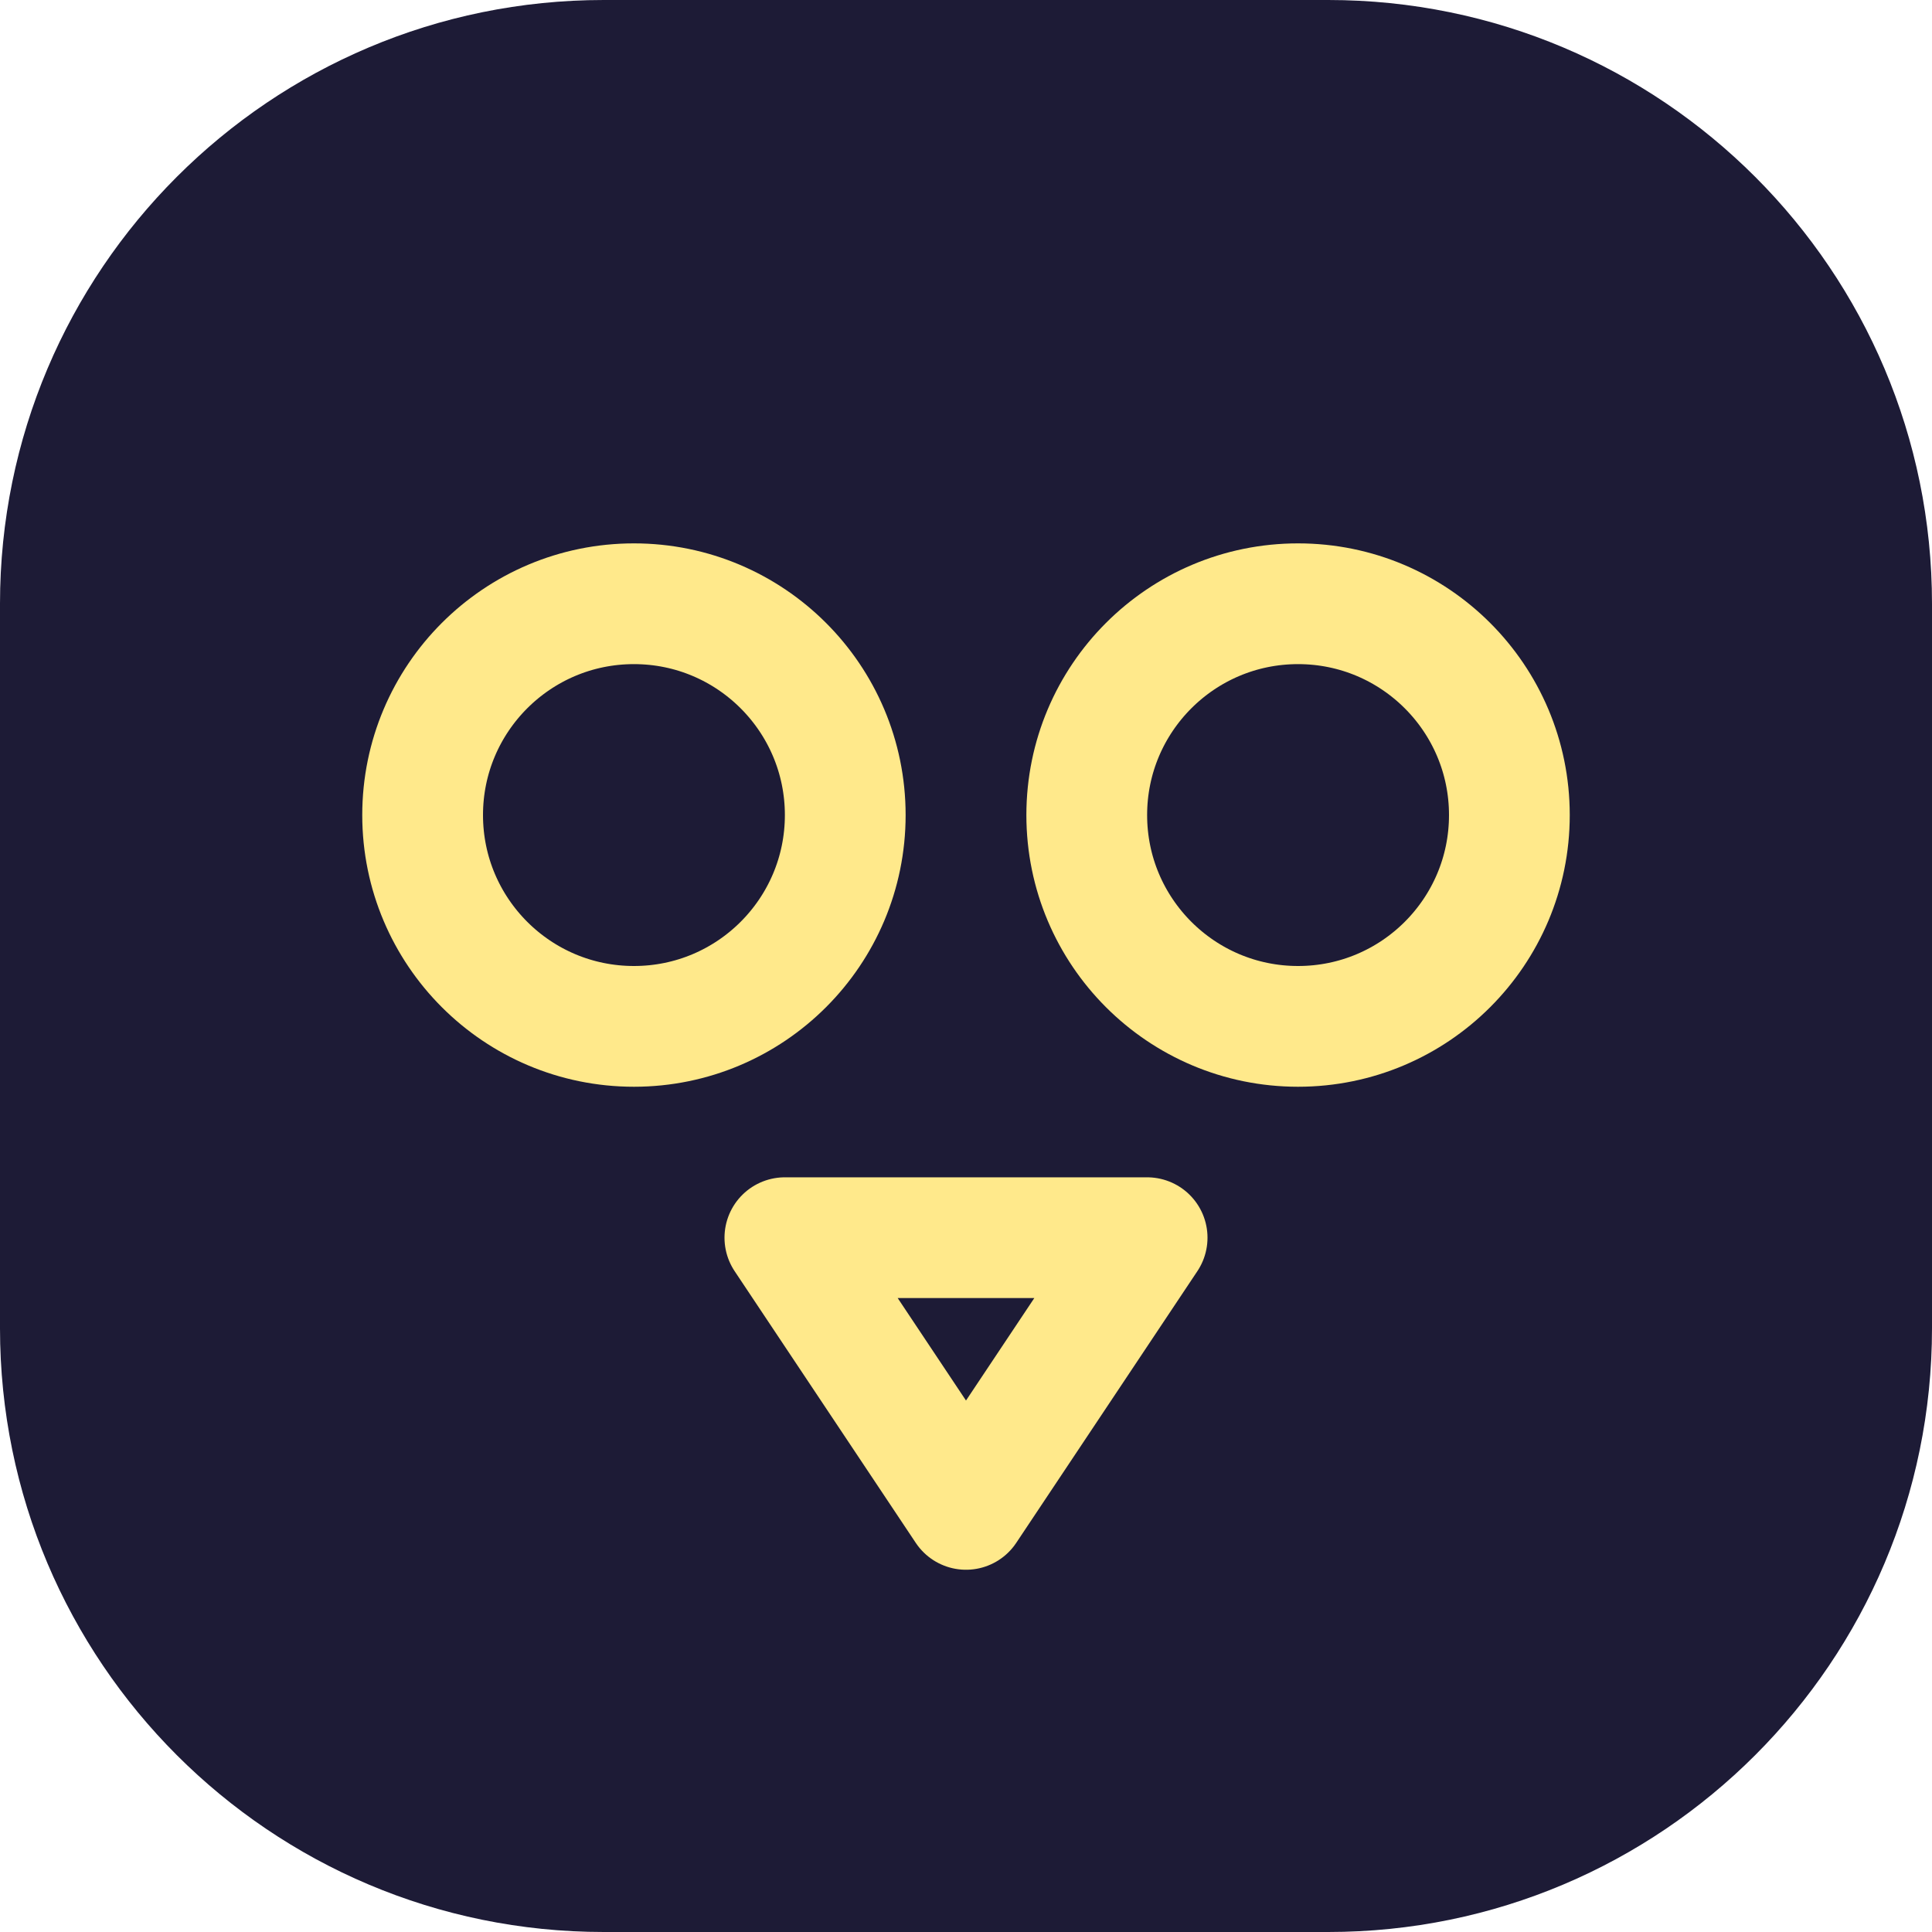
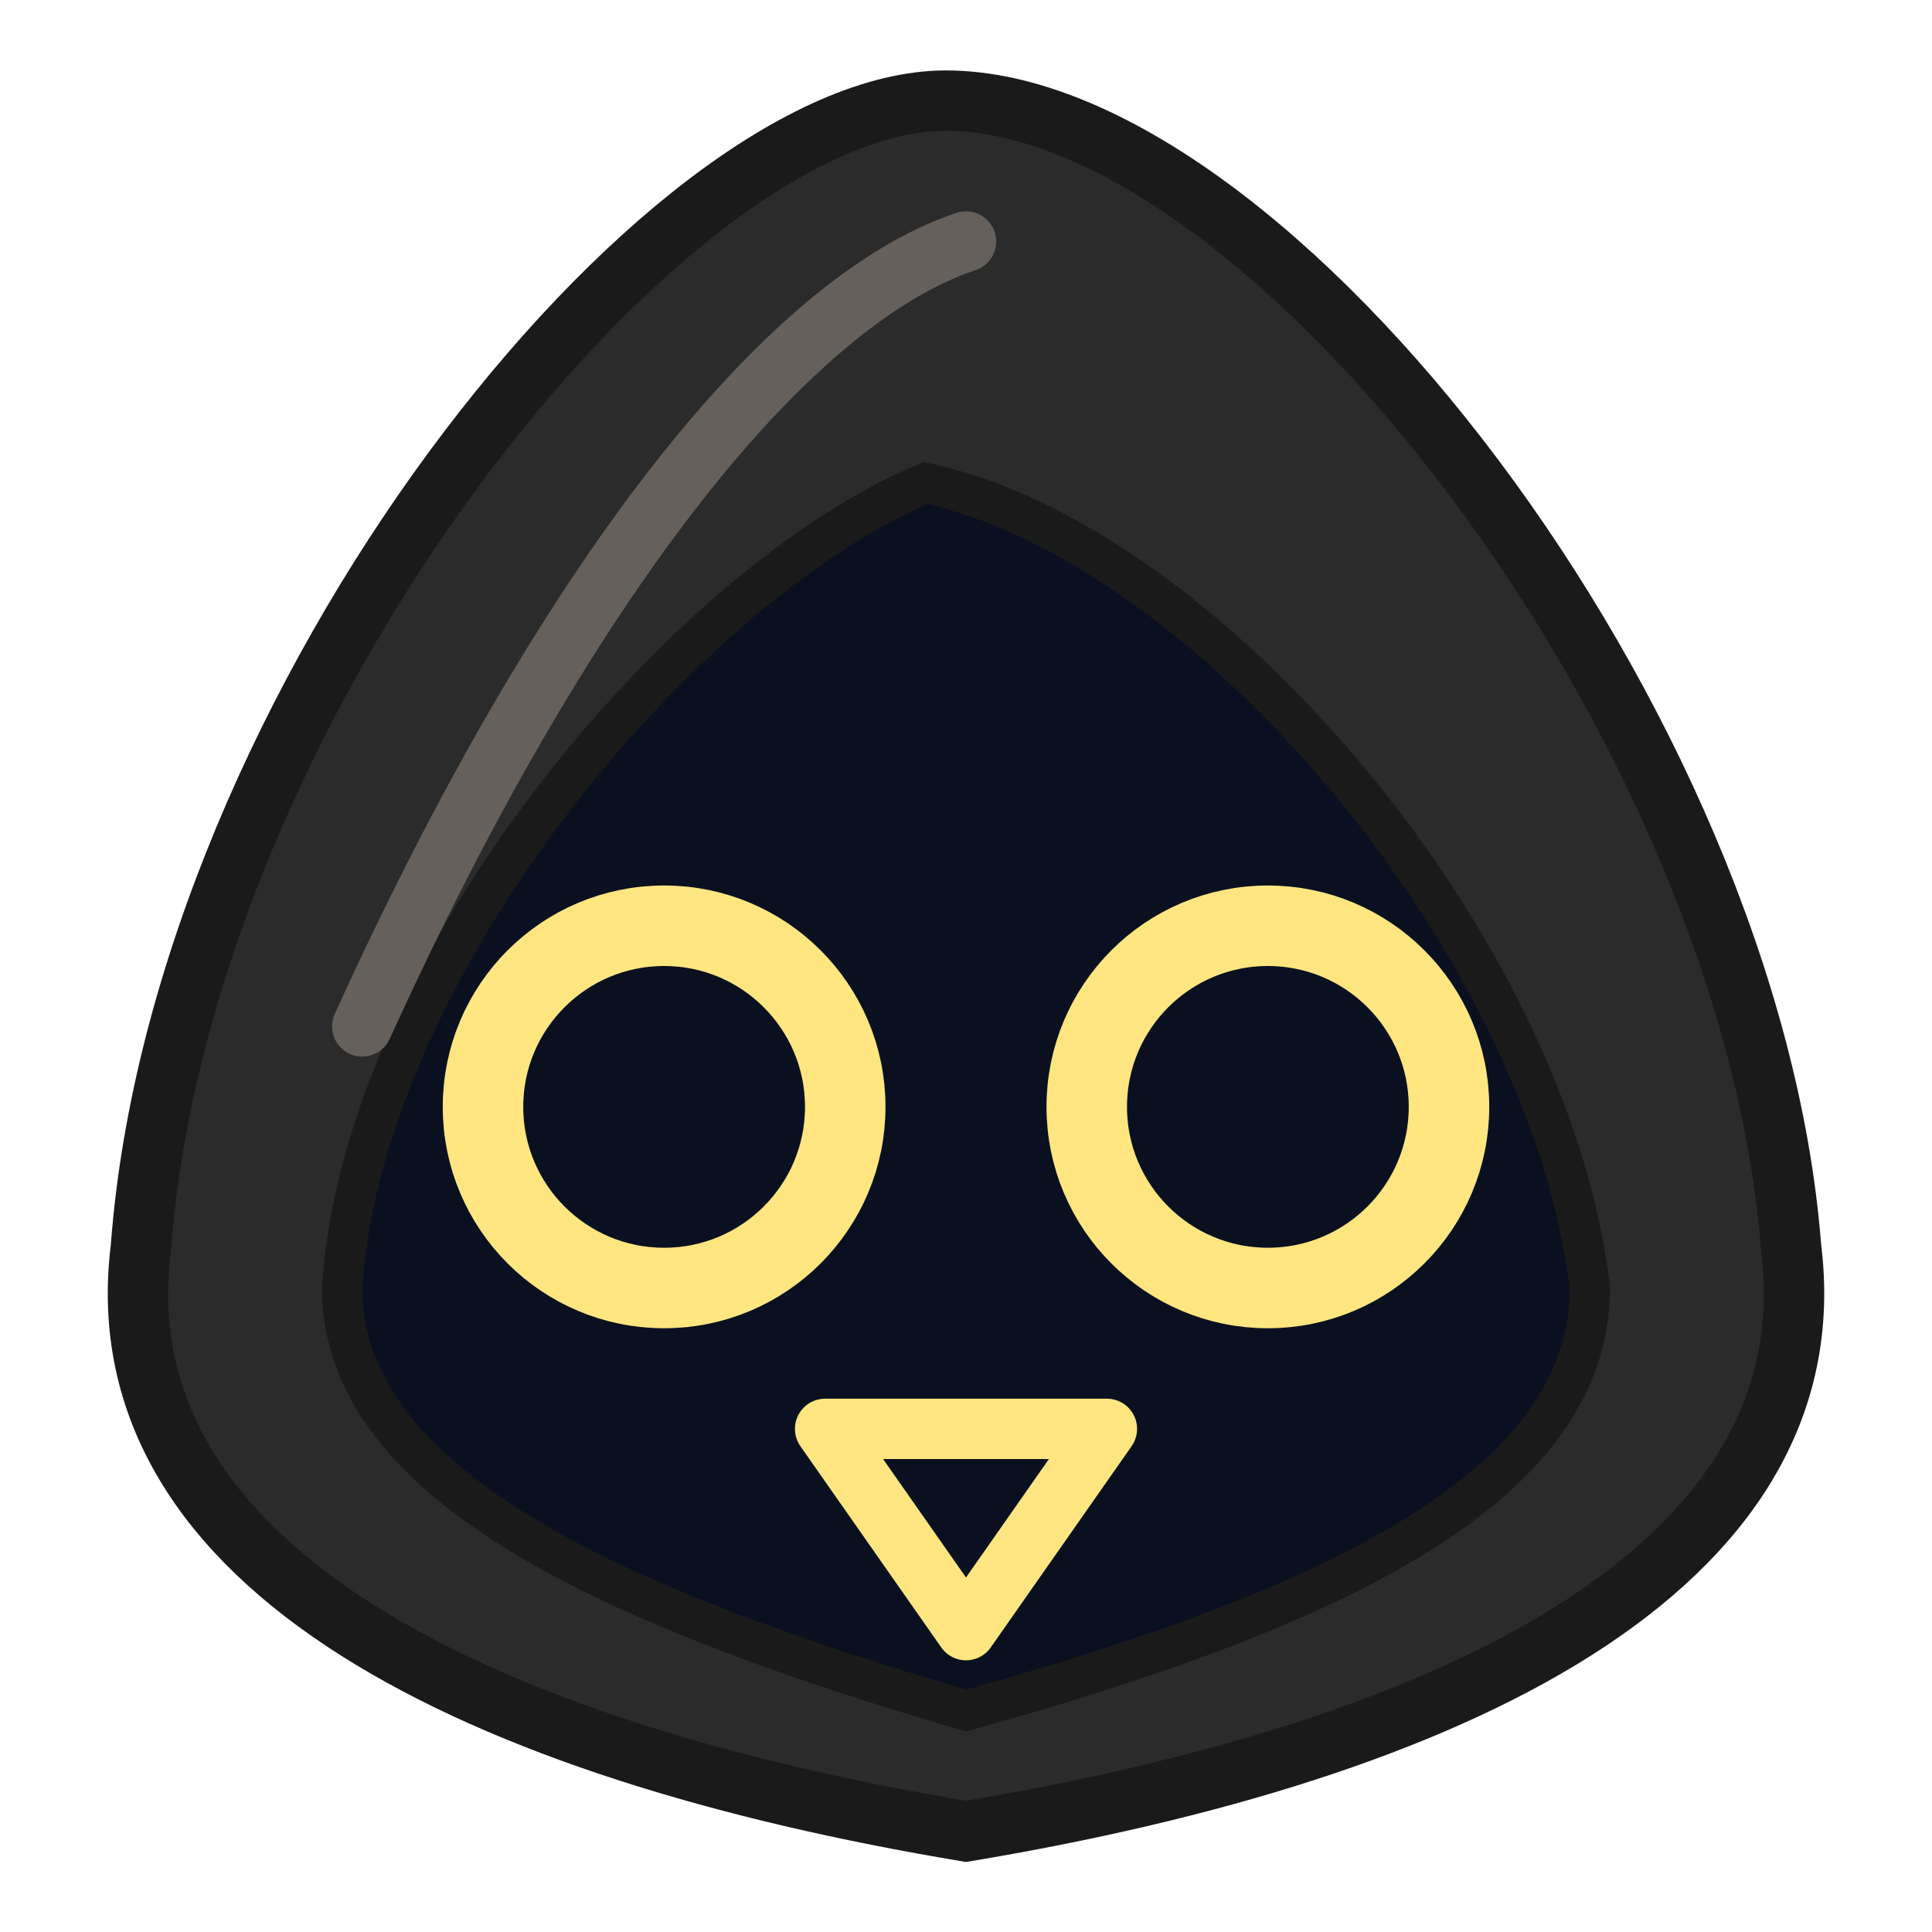
- <svg xmlns="http://www.w3.org/2000/svg" viewBox="0 0 64 64">
-   <rect width="64" height="64" rx="20" fill="#1d1b36" />
-   <circle cx="21" cy="27" r="7" fill="none" stroke="#ffe98b" stroke-width="4" />
-   <circle cx="43" cy="27" r="7" fill="none" stroke="#ffe98b" stroke-width="4" />
-   <path d="M26 41h12l-6 9z" fill="none" stroke="#ffe98b" stroke-width="4" stroke-linejoin="round" />
+ <svg xmlns="http://www.w3.org/2000/svg" viewBox="0 0 96 96">
+   <path d="M47 5C33 5 9 35 7 62c-2 16 17 25 41 29 24-4 43-13 41-29C87 36 63 5 47 5Z" fill="#2b2b2b" stroke="#1a1a1a" stroke-width="3" />
+   <path d="M46 24C34 29 18 48 17 64c0 10 14 16 31 21 18-5 31-11 31-21-2-17-19-37-33-40Z" fill="#0b1020" stroke="#1a1a1a" stroke-width="2" />
+   <path d="M18 51C28 29 39 15 48 12" fill="none" stroke="#65605b" stroke-width="3" stroke-linecap="round" />
+   <g fill="none" stroke="#ffe680" stroke-width="4" stroke-linejoin="round">
+     <circle cx="33" cy="55" r="9" />
+     <circle cx="63" cy="55" r="9" />
+     <path d="m41 71 7 10 7-10Z" stroke-width="3" />
+   </g>
</svg>
